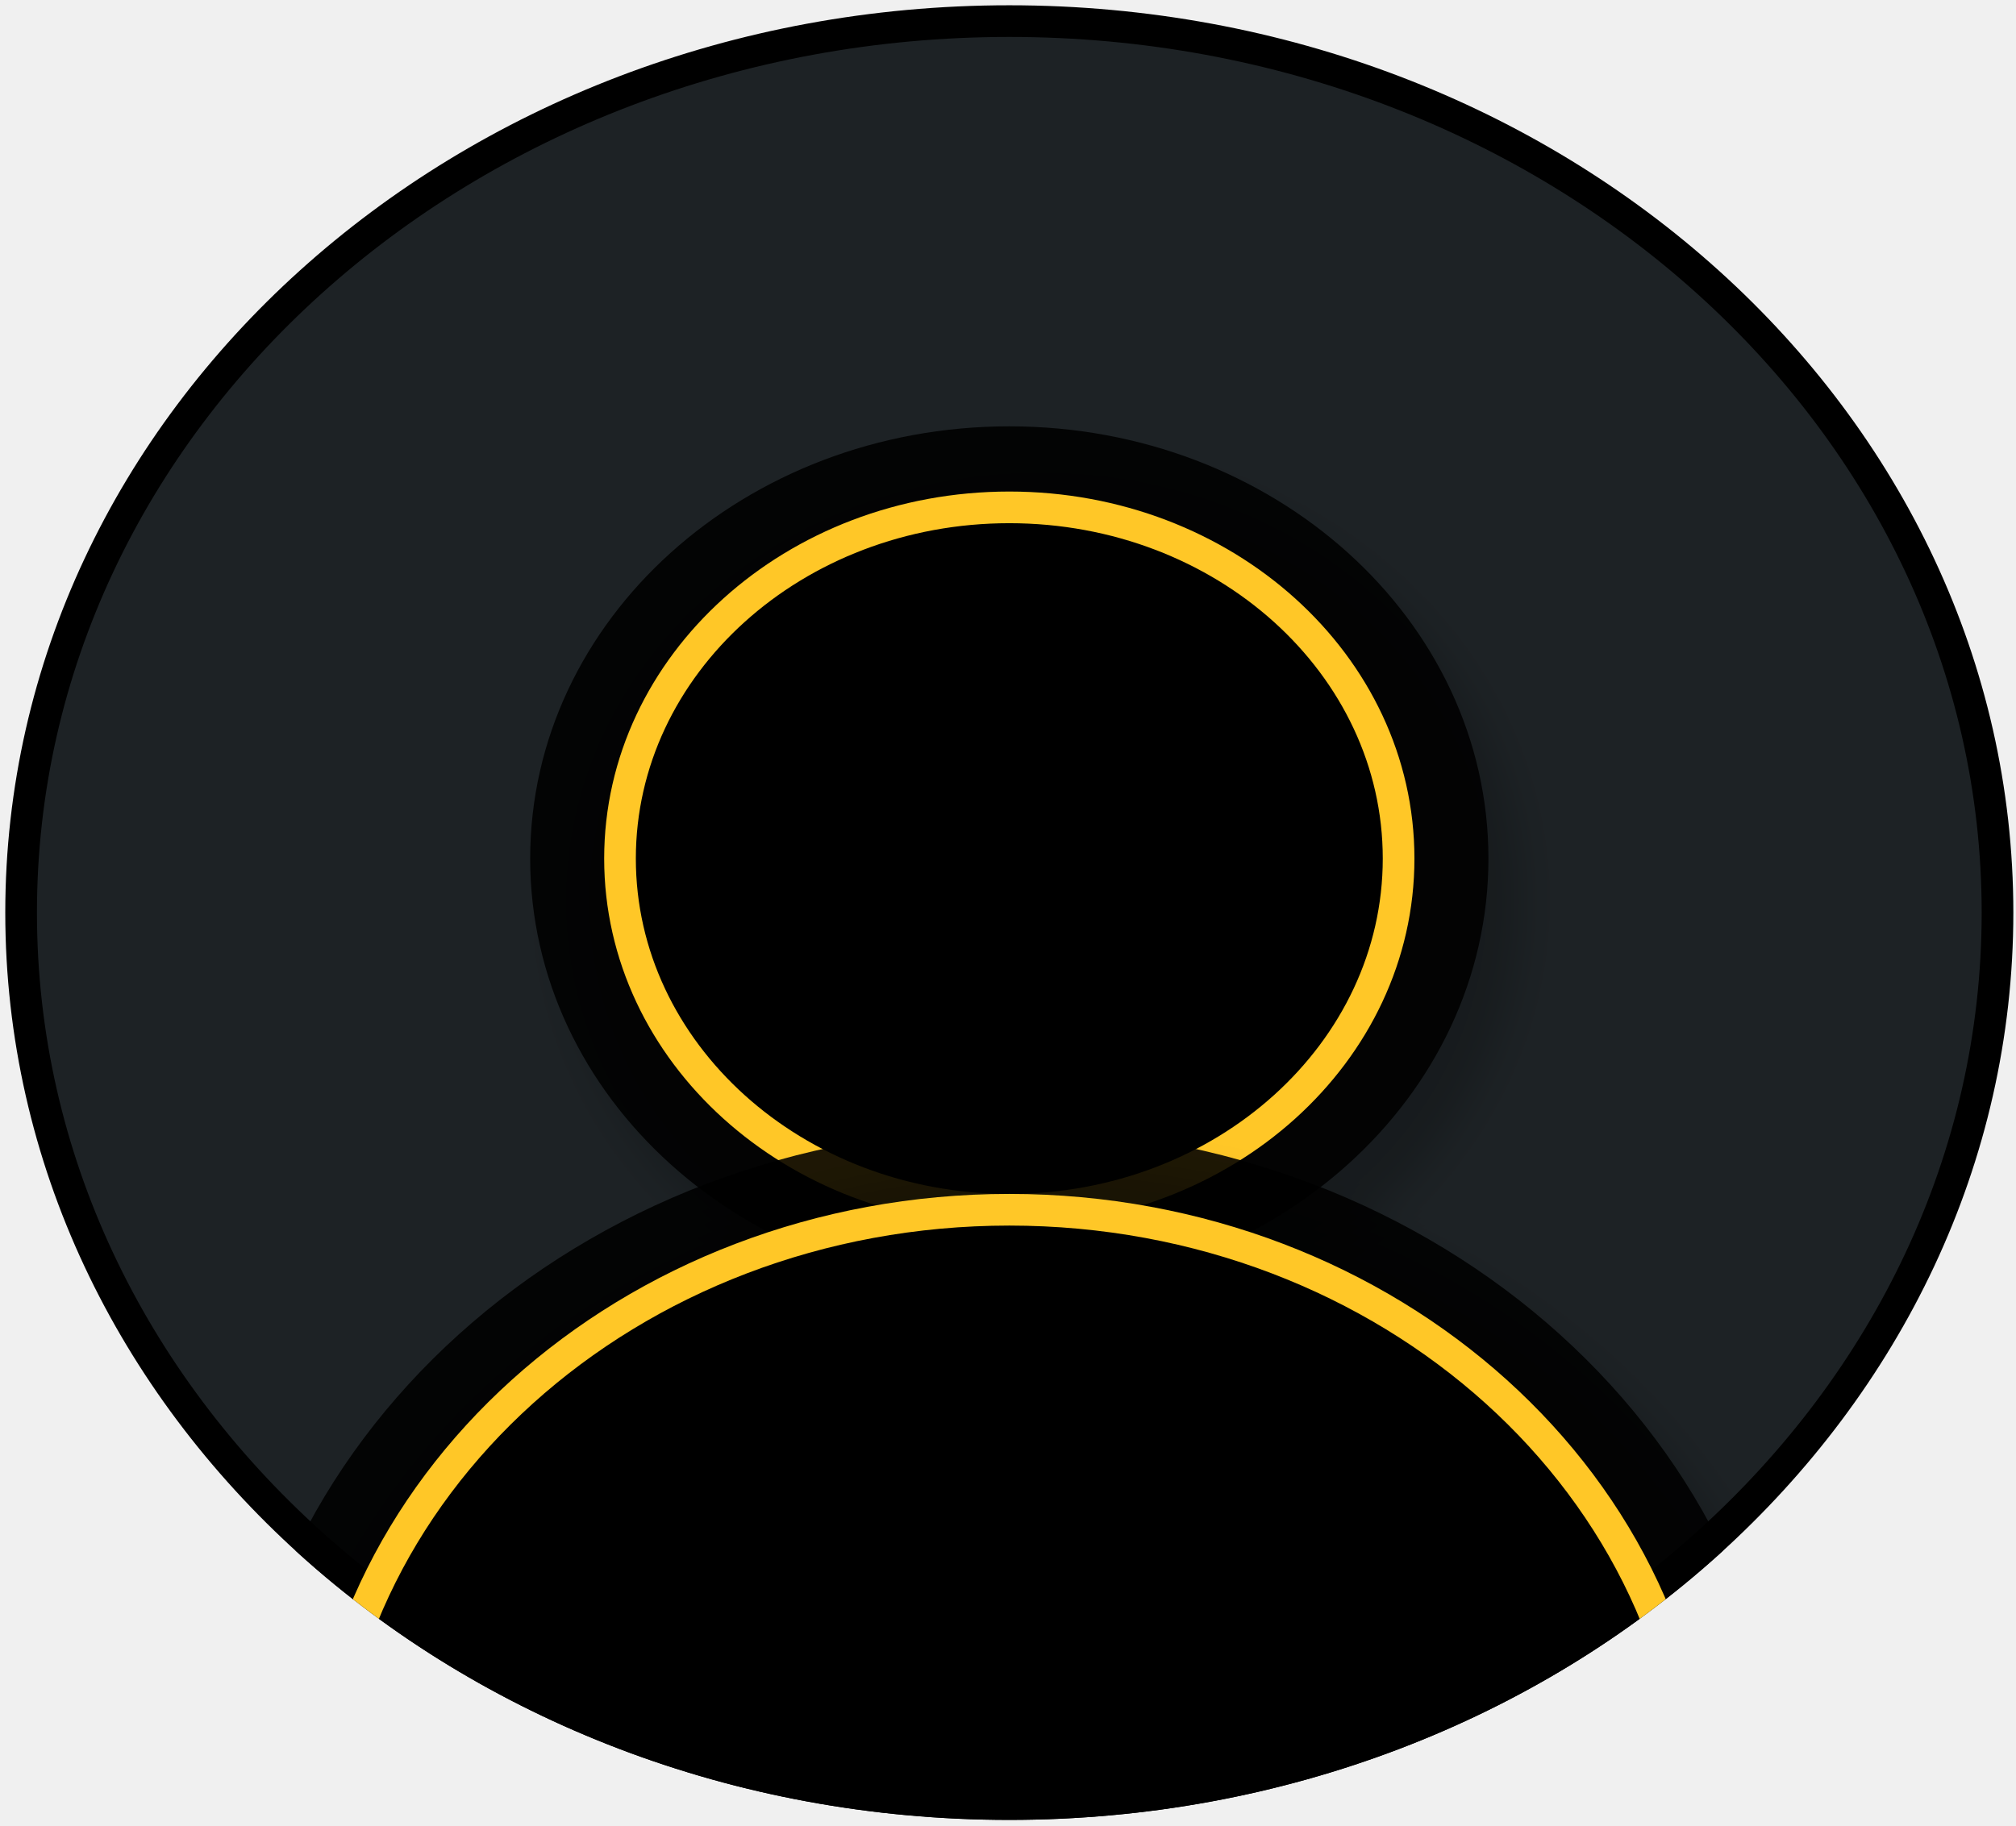
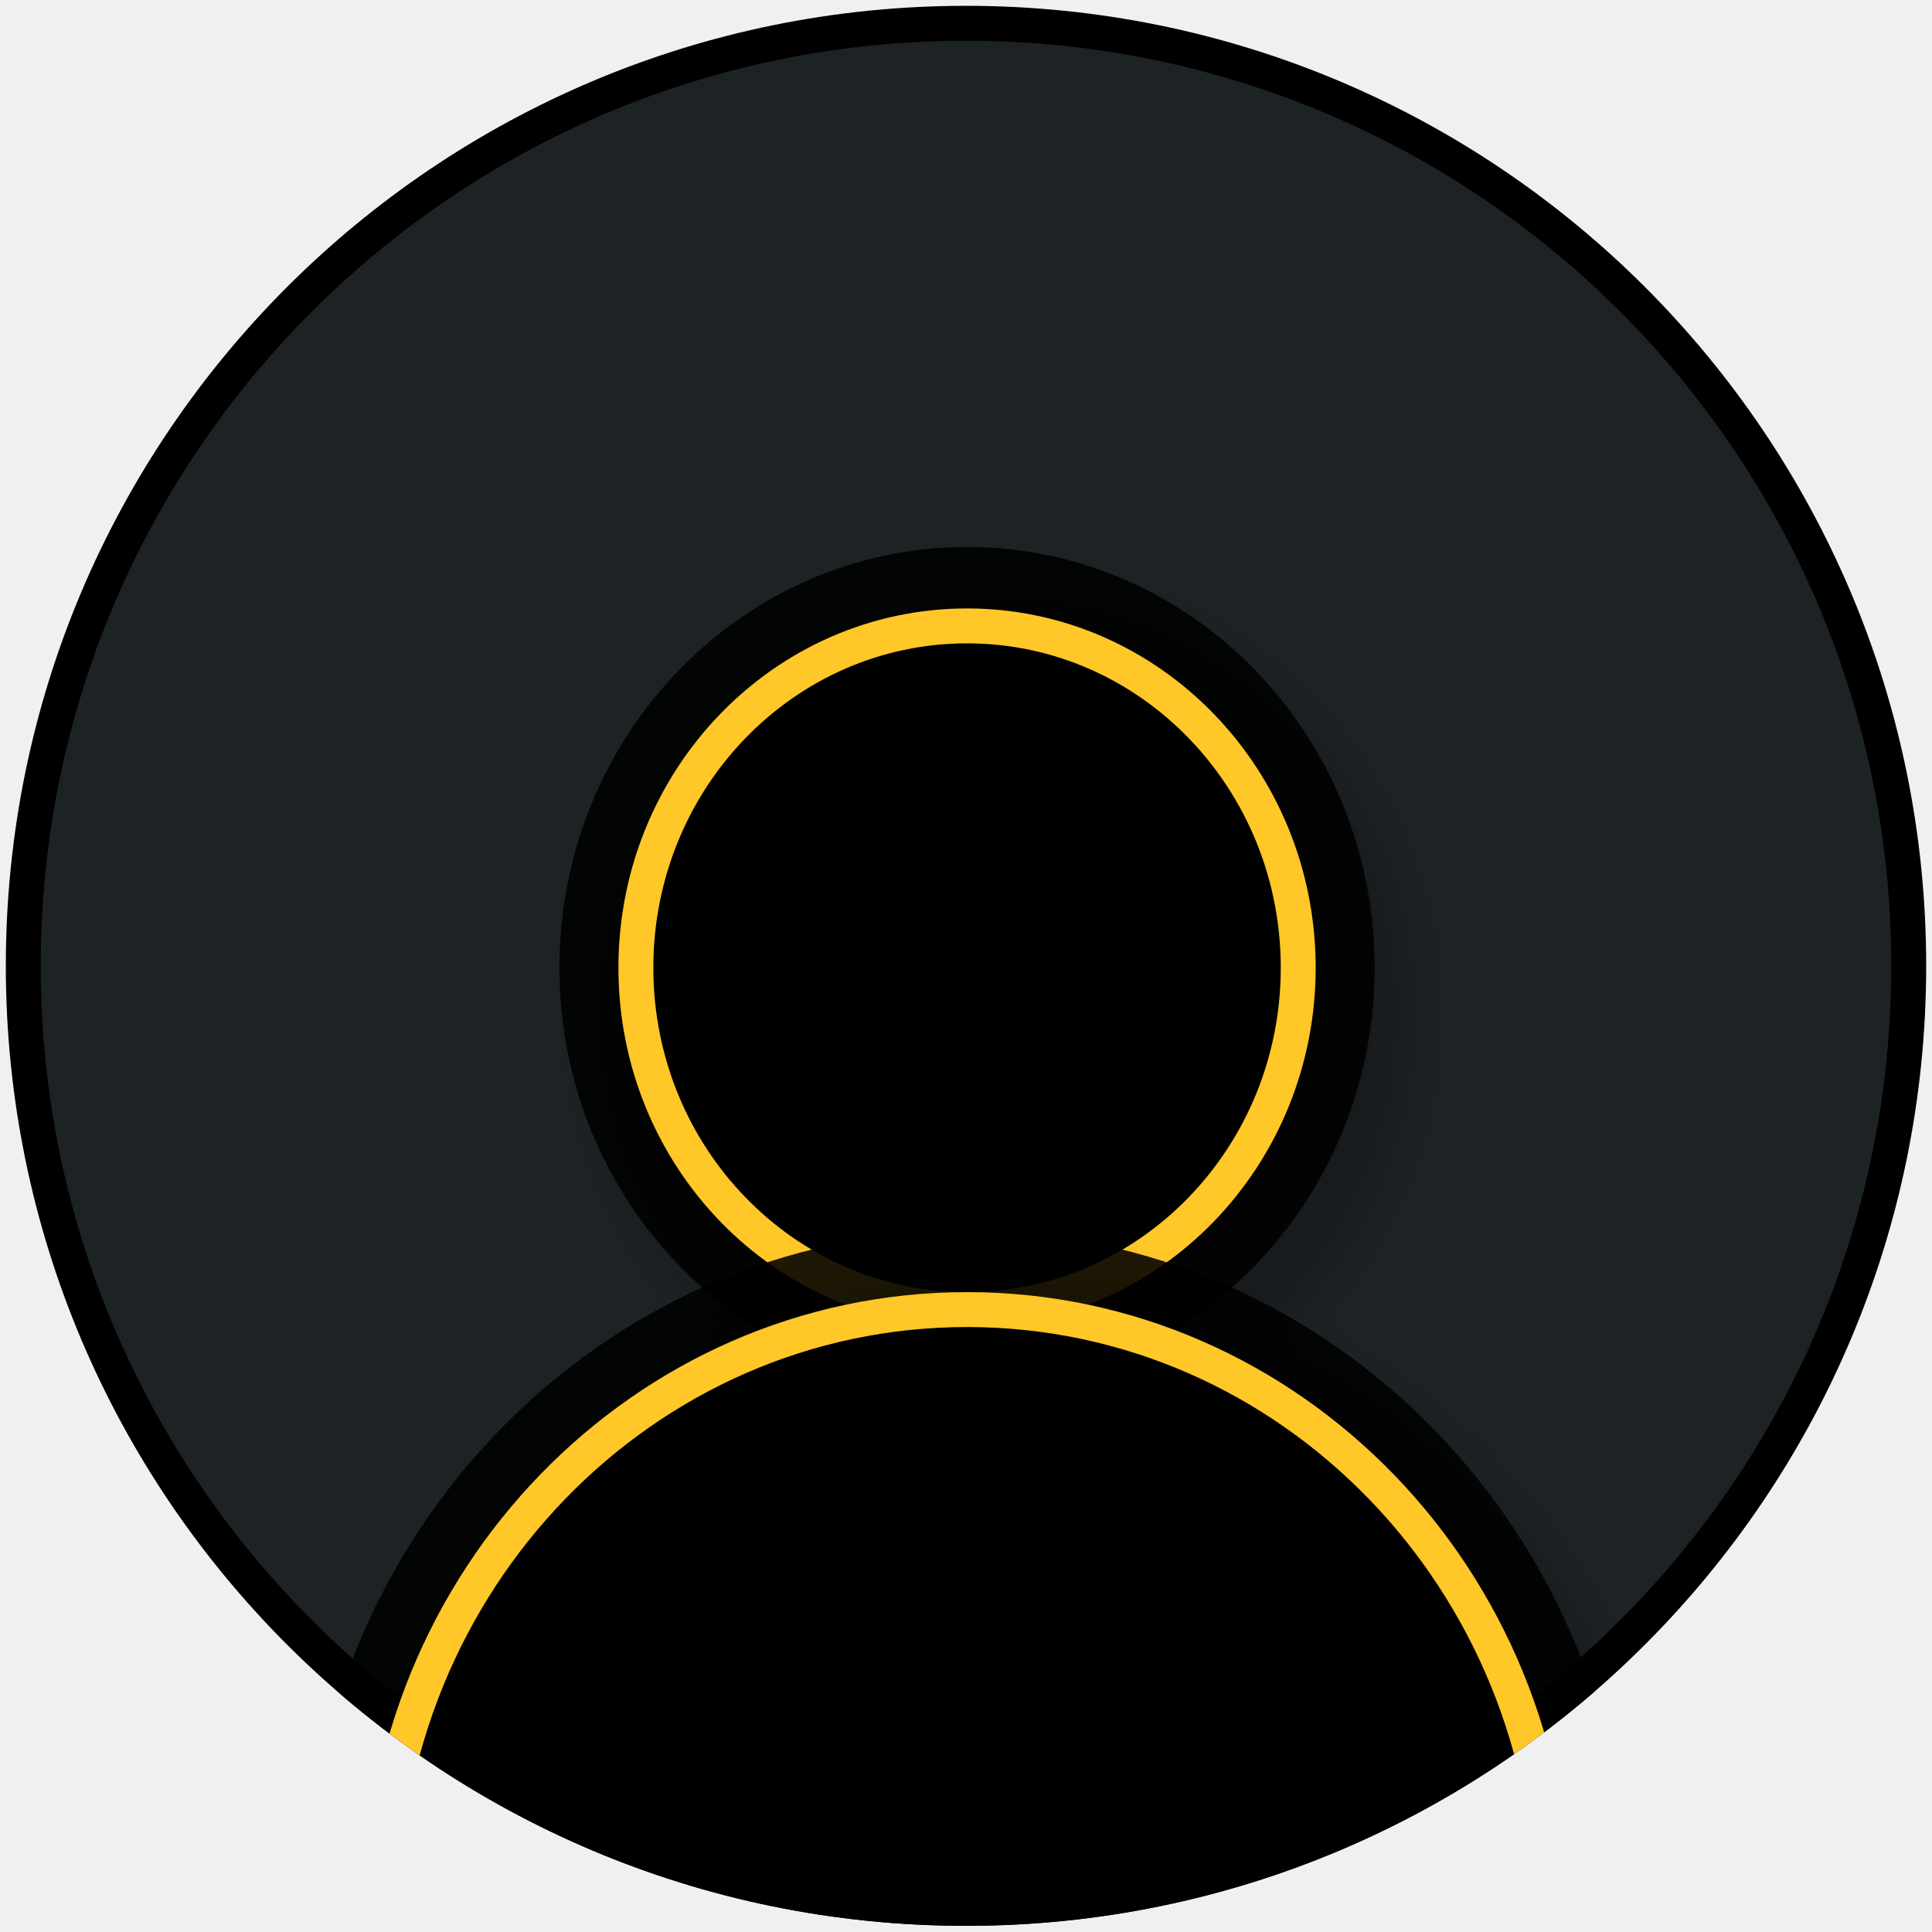
- <svg xmlns="http://www.w3.org/2000/svg" width="191" height="173" viewBox="0 0 191 173" fill="none">
-   <path d="M95.624 170.967C147.333 170.967 189.248 133.143 189.248 86.484C189.248 39.825 147.333 2 95.624 2C43.917 2 2 39.825 2 86.484C2 133.143 43.917 170.967 95.624 170.967Z" fill="#1D2225" stroke="black" stroke-width="3" />
-   <mask id="mask0_261_98" style="mask-type:alpha" maskUnits="userSpaceOnUse" x="0" y="0" width="191" height="173">
-     <path d="M95.624 170.967C147.333 170.967 189.248 133.143 189.248 86.484C189.248 39.825 147.333 2 95.624 2C43.917 2 2 39.825 2 86.484C2 133.143 43.917 170.967 95.624 170.967Z" fill="white" stroke="black" stroke-width="3" />
+ <svg xmlns="http://www.w3.org/2000/svg" width="166" height="166" viewBox="0 0 166 166" fill="none">
+   <path d="M83 163.97C127.737 163.97 164 127.712 164 82.985C164 38.258 127.737 2 83 2C38.265 2 2 38.258 2 82.985C2 127.712 38.265 163.97 83 163.97Z" fill="#1D2225" stroke="black" stroke-width="3" />
+   <mask id="mask0_261_98" style="mask-type:alpha" maskUnits="userSpaceOnUse" x="0" y="0" width="166" height="166">
+     <path d="M83 163.97C127.737 163.97 164 127.712 164 82.985C164 38.258 127.737 2 83 2C38.265 2 2 38.258 2 82.985C2 127.712 38.265 163.97 83 163.97Z" fill="white" stroke="black" stroke-width="3" />
  </mask>
  <g mask="url(#mask0_261_98)">
    <g filter="url(#filter0_d_261_98)">
-       <path fill-rule="evenodd" clip-rule="evenodd" d="M95.624 122.325C120.692 122.325 141.017 103.986 141.017 81.363C141.017 58.741 120.692 40.402 95.624 40.402C70.554 40.402 50.23 58.741 50.23 81.363C50.23 103.986 70.554 122.325 95.624 122.325Z" fill="#010101" fill-opacity="0.88" />
-       <path d="M132.506 81.363C132.506 99.745 115.994 114.645 95.624 114.645C75.254 114.645 58.741 99.745 58.741 81.363C58.741 62.982 75.254 48.082 95.624 48.082C115.994 48.082 132.506 62.982 132.506 81.363Z" fill="#010101" fill-opacity="0.88" stroke="#FFC727" stroke-width="3" />
+       <path fill-rule="evenodd" clip-rule="evenodd" d="M83.091 119.3C102.431 119.3 118.112 103.115 118.112 83.15C118.112 63.185 102.431 47 83.091 47C63.749 47 48.07 63.185 48.07 83.15C48.07 103.115 63.749 119.3 83.091 119.3Z" fill="#010101" fill-opacity="0.88" />
+       <path d="M111.545 83.15C111.545 99.372 98.806 112.522 83.091 112.522C67.375 112.522 54.636 99.372 54.636 83.15C54.636 66.928 67.375 53.778 83.091 53.778C98.806 53.778 111.545 66.928 111.545 83.15Z" fill="#010101" fill-opacity="0.88" stroke="#FFC727" stroke-width="3" />
    </g>
    <g filter="url(#filter1_d_261_98)">
-       <path fill-rule="evenodd" clip-rule="evenodd" d="M95.624 240.09C136.364 240.09 169.388 210.289 169.388 173.527C169.388 136.766 136.364 106.964 95.624 106.964C54.885 106.964 21.859 136.766 21.859 173.527C21.859 210.289 54.885 240.09 95.624 240.09Z" fill="#010101" fill-opacity="0.88" />
-       <path d="M160.876 173.527C160.876 206.047 131.66 232.41 95.624 232.41C59.585 232.41 30.37 206.047 30.37 173.527C30.37 141.007 59.585 114.645 95.624 114.645C131.66 114.645 160.876 141.007 160.876 173.527Z" fill="#010101" fill-opacity="0.88" stroke="#FFC727" stroke-width="3" />
+       <path fill-rule="evenodd" clip-rule="evenodd" d="M83.091 223.23C114.522 223.23 140 196.93 140 164.487C140 132.044 114.522 105.743 83.091 105.743C51.661 105.743 26.182 132.044 26.182 164.487C26.182 196.93 51.661 223.23 83.091 223.23Z" fill="#010101" fill-opacity="0.88" />
+       <path d="M133.433 164.487C133.433 193.187 110.893 216.452 83.091 216.452C55.287 216.452 32.748 193.187 32.748 164.487C32.748 135.787 55.287 112.521 83.091 112.521C110.893 112.521 133.433 135.787 133.433 164.487Z" fill="#010101" fill-opacity="0.88" stroke="#FFC727" stroke-width="3" />
    </g>
  </g>
  <defs>
-     <filter id="filter0_d_261_98" x="49.23" y="40.402" width="98.787" height="89.924" filterUnits="userSpaceOnUse" color-interpolation-filters="sRGB">
+     <filter id="filter0_d_261_98" x="47.07" y="47" width="78.042" height="80.3" filterUnits="userSpaceOnUse" color-interpolation-filters="sRGB">
      <feFlood flood-opacity="0" result="BackgroundImageFix" />
      <feColorMatrix in="SourceAlpha" type="matrix" values="0 0 0 0 0 0 0 0 0 0 0 0 0 0 0 0 0 0 127 0" result="hardAlpha" />
      <feOffset dx="3" dy="4" />
      <feGaussianBlur stdDeviation="2" />
      <feColorMatrix type="matrix" values="0 0 0 0 0 0 0 0 0 0 0 0 0 0 0 0 0 0 0.2 0" />
      <feBlend mode="normal" in2="BackgroundImageFix" result="effect1_dropShadow_261_98" />
      <feBlend mode="normal" in="SourceGraphic" in2="effect1_dropShadow_261_98" result="shape" />
    </filter>
-     <filter id="filter1_d_261_98" x="20.859" y="106.964" width="155.529" height="141.126" filterUnits="userSpaceOnUse" color-interpolation-filters="sRGB">
+     <filter id="filter1_d_261_98" x="25.182" y="105.743" width="121.818" height="125.487" filterUnits="userSpaceOnUse" color-interpolation-filters="sRGB">
      <feFlood flood-opacity="0" result="BackgroundImageFix" />
      <feColorMatrix in="SourceAlpha" type="matrix" values="0 0 0 0 0 0 0 0 0 0 0 0 0 0 0 0 0 0 127 0" result="hardAlpha" />
      <feOffset dx="3" dy="4" />
      <feGaussianBlur stdDeviation="2" />
      <feColorMatrix type="matrix" values="0 0 0 0 0 0 0 0 0 0 0 0 0 0 0 0 0 0 0.2 0" />
      <feBlend mode="normal" in2="BackgroundImageFix" result="effect1_dropShadow_261_98" />
      <feBlend mode="normal" in="SourceGraphic" in2="effect1_dropShadow_261_98" result="shape" />
    </filter>
  </defs>
</svg>
